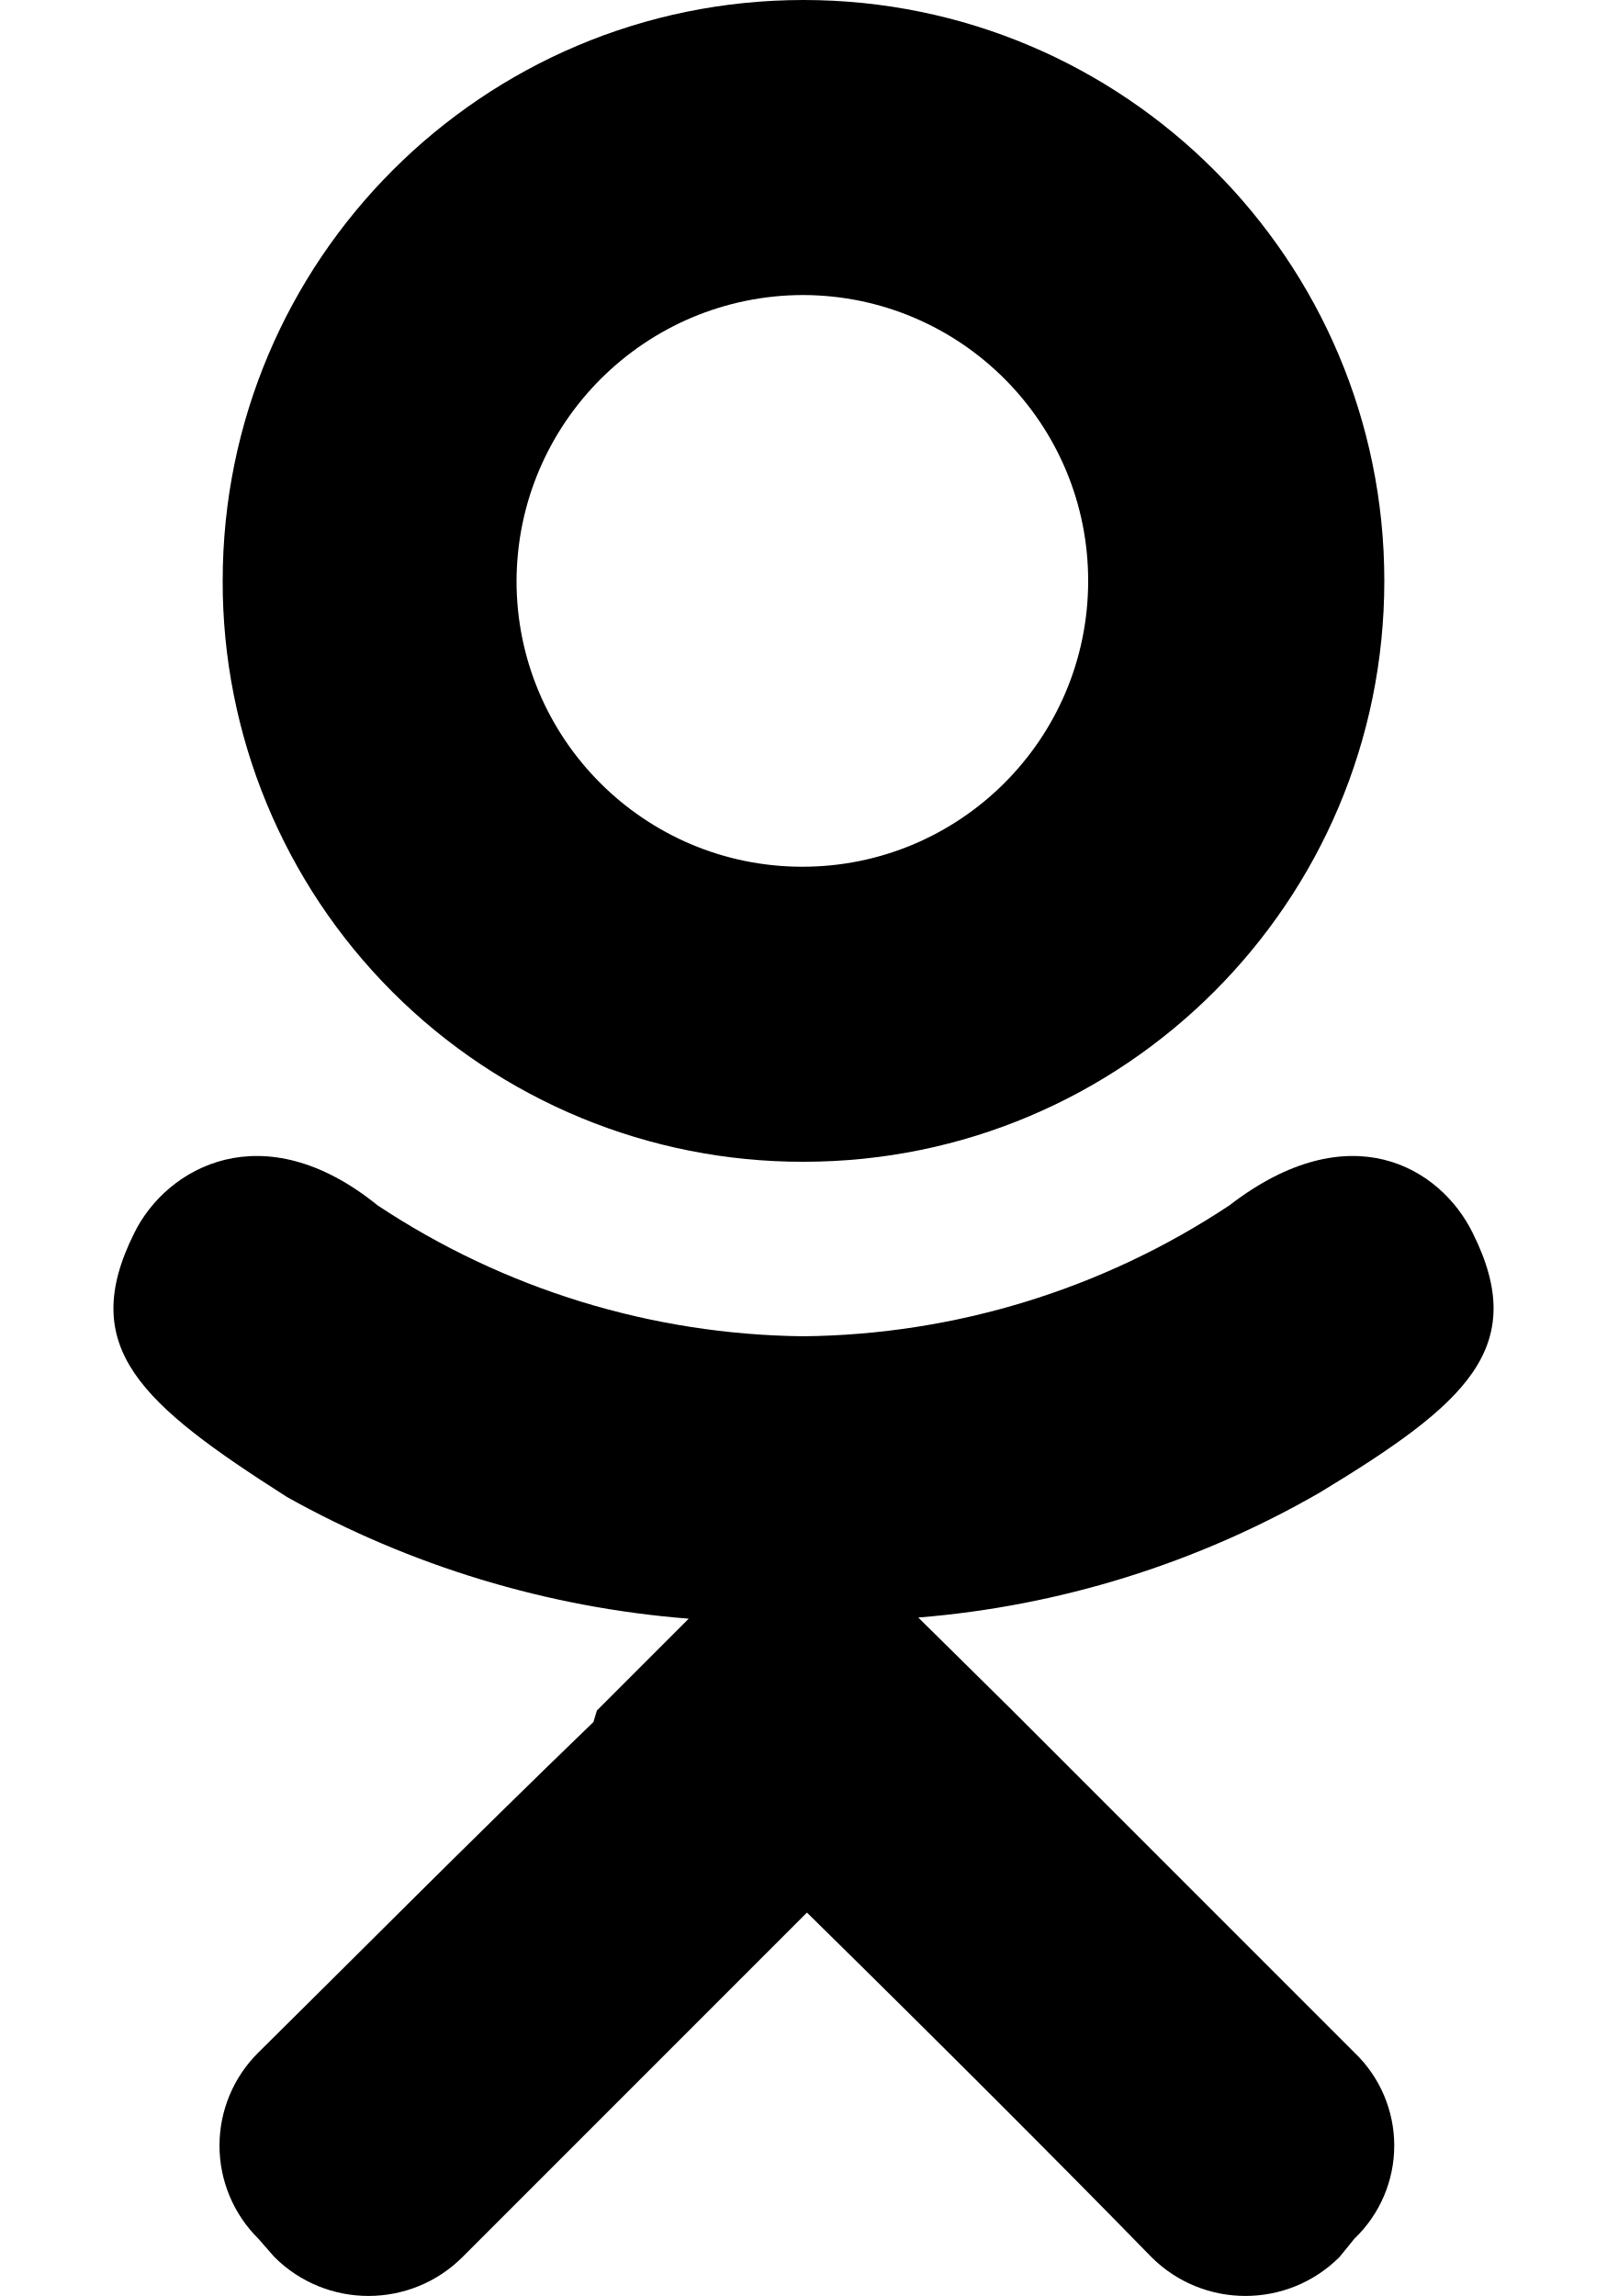
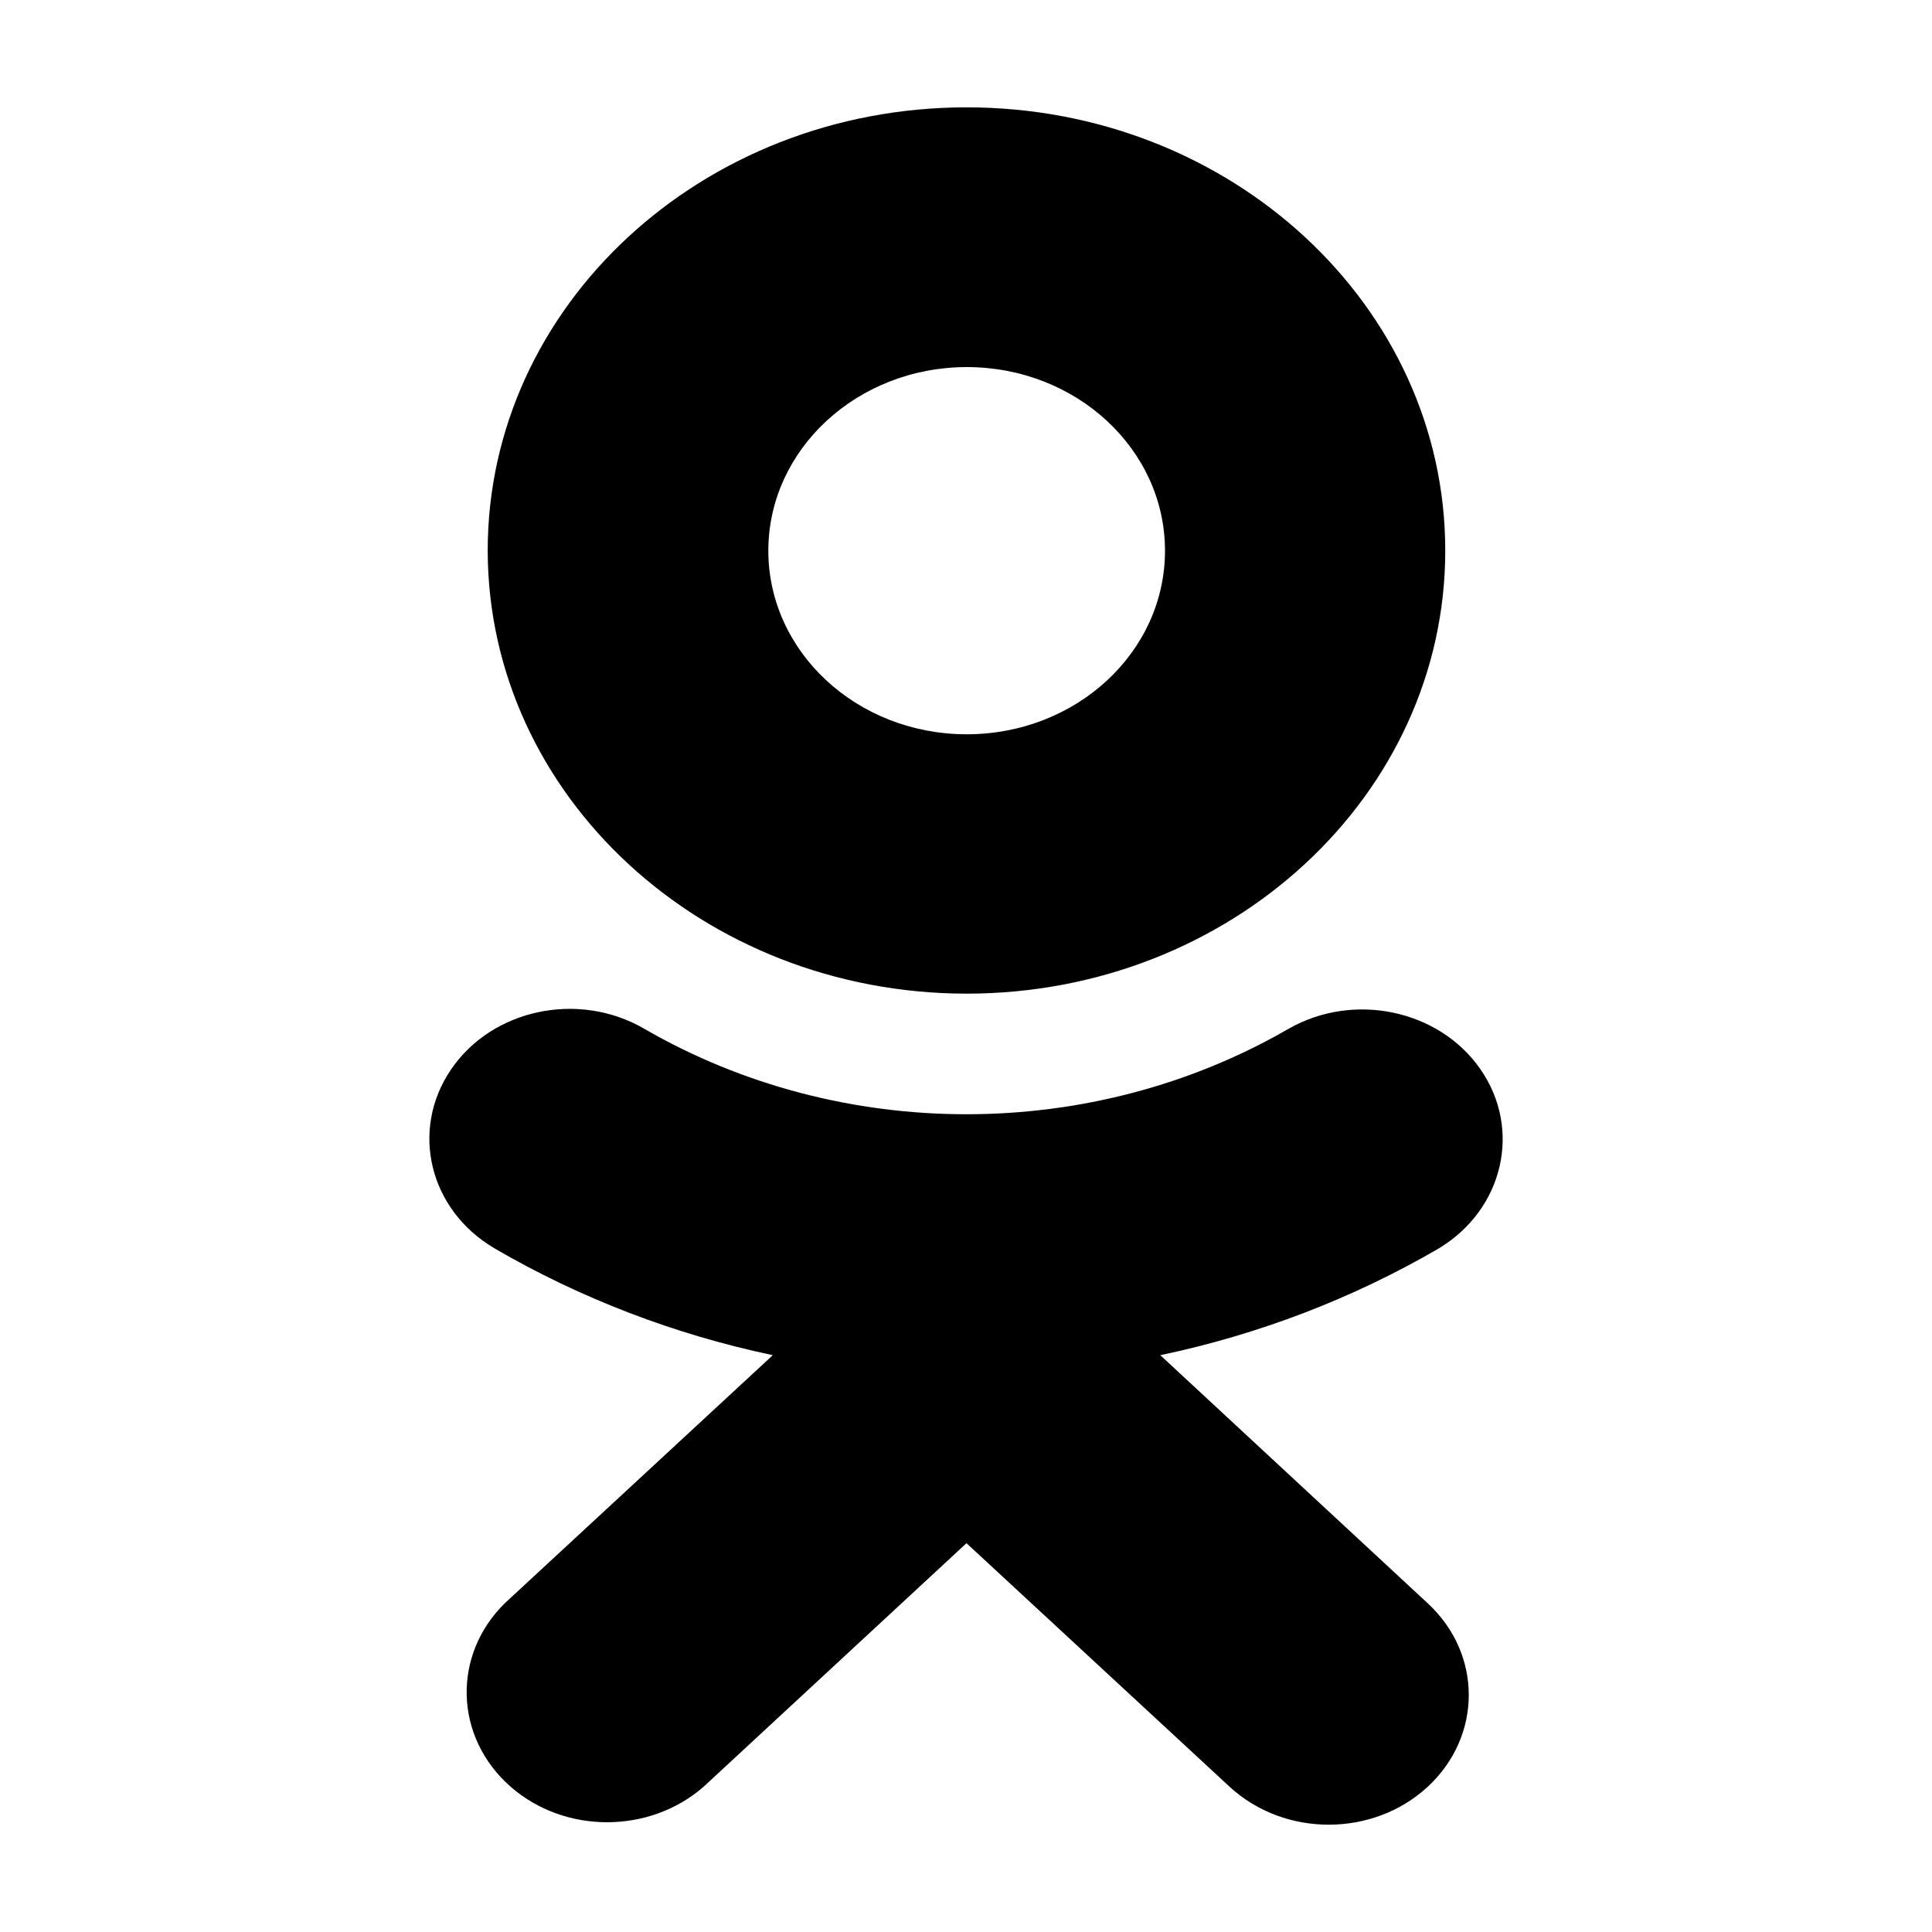
- <svg xmlns="http://www.w3.org/2000/svg" viewBox="0 0 14 20">
-   <path d="M12.83 10.74c-.28-.57-1.07-1.05-2.12-.24A6.84 6.84 0 0 1 7 11.64a6.84 6.84 0 0 1-3.71-1.14c-1-.81-1.84-.33-2.12.24-.5 1 .06 1.49 1.33 2.3A8.54 8.54 0 0 0 6 14.1l-.8.8-.03.1C4.06 16.07 3 17.14 2.25 17.88a1.14 1.14 0 0 0 0 1.62l.14.16a1.16 1.16 0 0 0 1.64 0l3-3c1.15 1.13 2.24 2.22 3 3a1.16 1.16 0 0 0 1.64 0l.13-.16a1.12 1.12 0 0 0 0-1.62l-3-3-.8-.79A8.35 8.35 0 0 0 11.5 13c1.27-.77 1.83-1.26 1.33-2.26z" />
-   <path d="M7 10.12a5.06 5.06 0 1 0-5.06-5.06A5.05 5.05 0 0 0 7 10.12zm0-7.55a2.49 2.49 0 1 1-2.5 2.49A2.5 2.5 0 0 1 7 2.57z" />
+ <svg xmlns="http://www.w3.org/2000/svg" viewBox="0 0 16 16">
+   <path d="M8.006 8.229C10.196 8.228 11.97 6.584 11.969 4.558C11.968 2.53 10.192 0.888 8.003 0.889C5.813 0.89 4.039 2.534 4.039 4.56C4.042 6.586 5.817 8.228 8.006 8.229ZM8.006 3.04C8.913 3.04 9.648 3.721 9.648 4.561C9.648 5.401 8.913 6.081 8.006 6.081C7.098 6.081 6.363 5.4 6.363 4.56C6.364 3.721 7.099 3.041 8.006 3.04ZM9.609 11.223C10.425 11.052 11.203 10.753 11.912 10.341C12.451 10.018 12.607 9.352 12.259 8.853C11.916 8.361 11.211 8.213 10.673 8.519C9.04 9.464 6.967 9.464 5.334 8.519C4.793 8.205 4.077 8.355 3.736 8.856C3.393 9.358 3.554 10.022 4.097 10.339C4.097 10.339 4.098 10.34 4.098 10.34C4.806 10.752 5.584 11.051 6.4 11.223L4.183 13.275C3.741 13.707 3.762 14.388 4.229 14.797C4.677 15.189 5.378 15.189 5.827 14.797L8.004 12.78L10.183 14.797C10.637 15.216 11.371 15.216 11.824 14.797C12.277 14.377 12.277 13.697 11.824 13.278L9.609 11.223Z" />
</svg>
